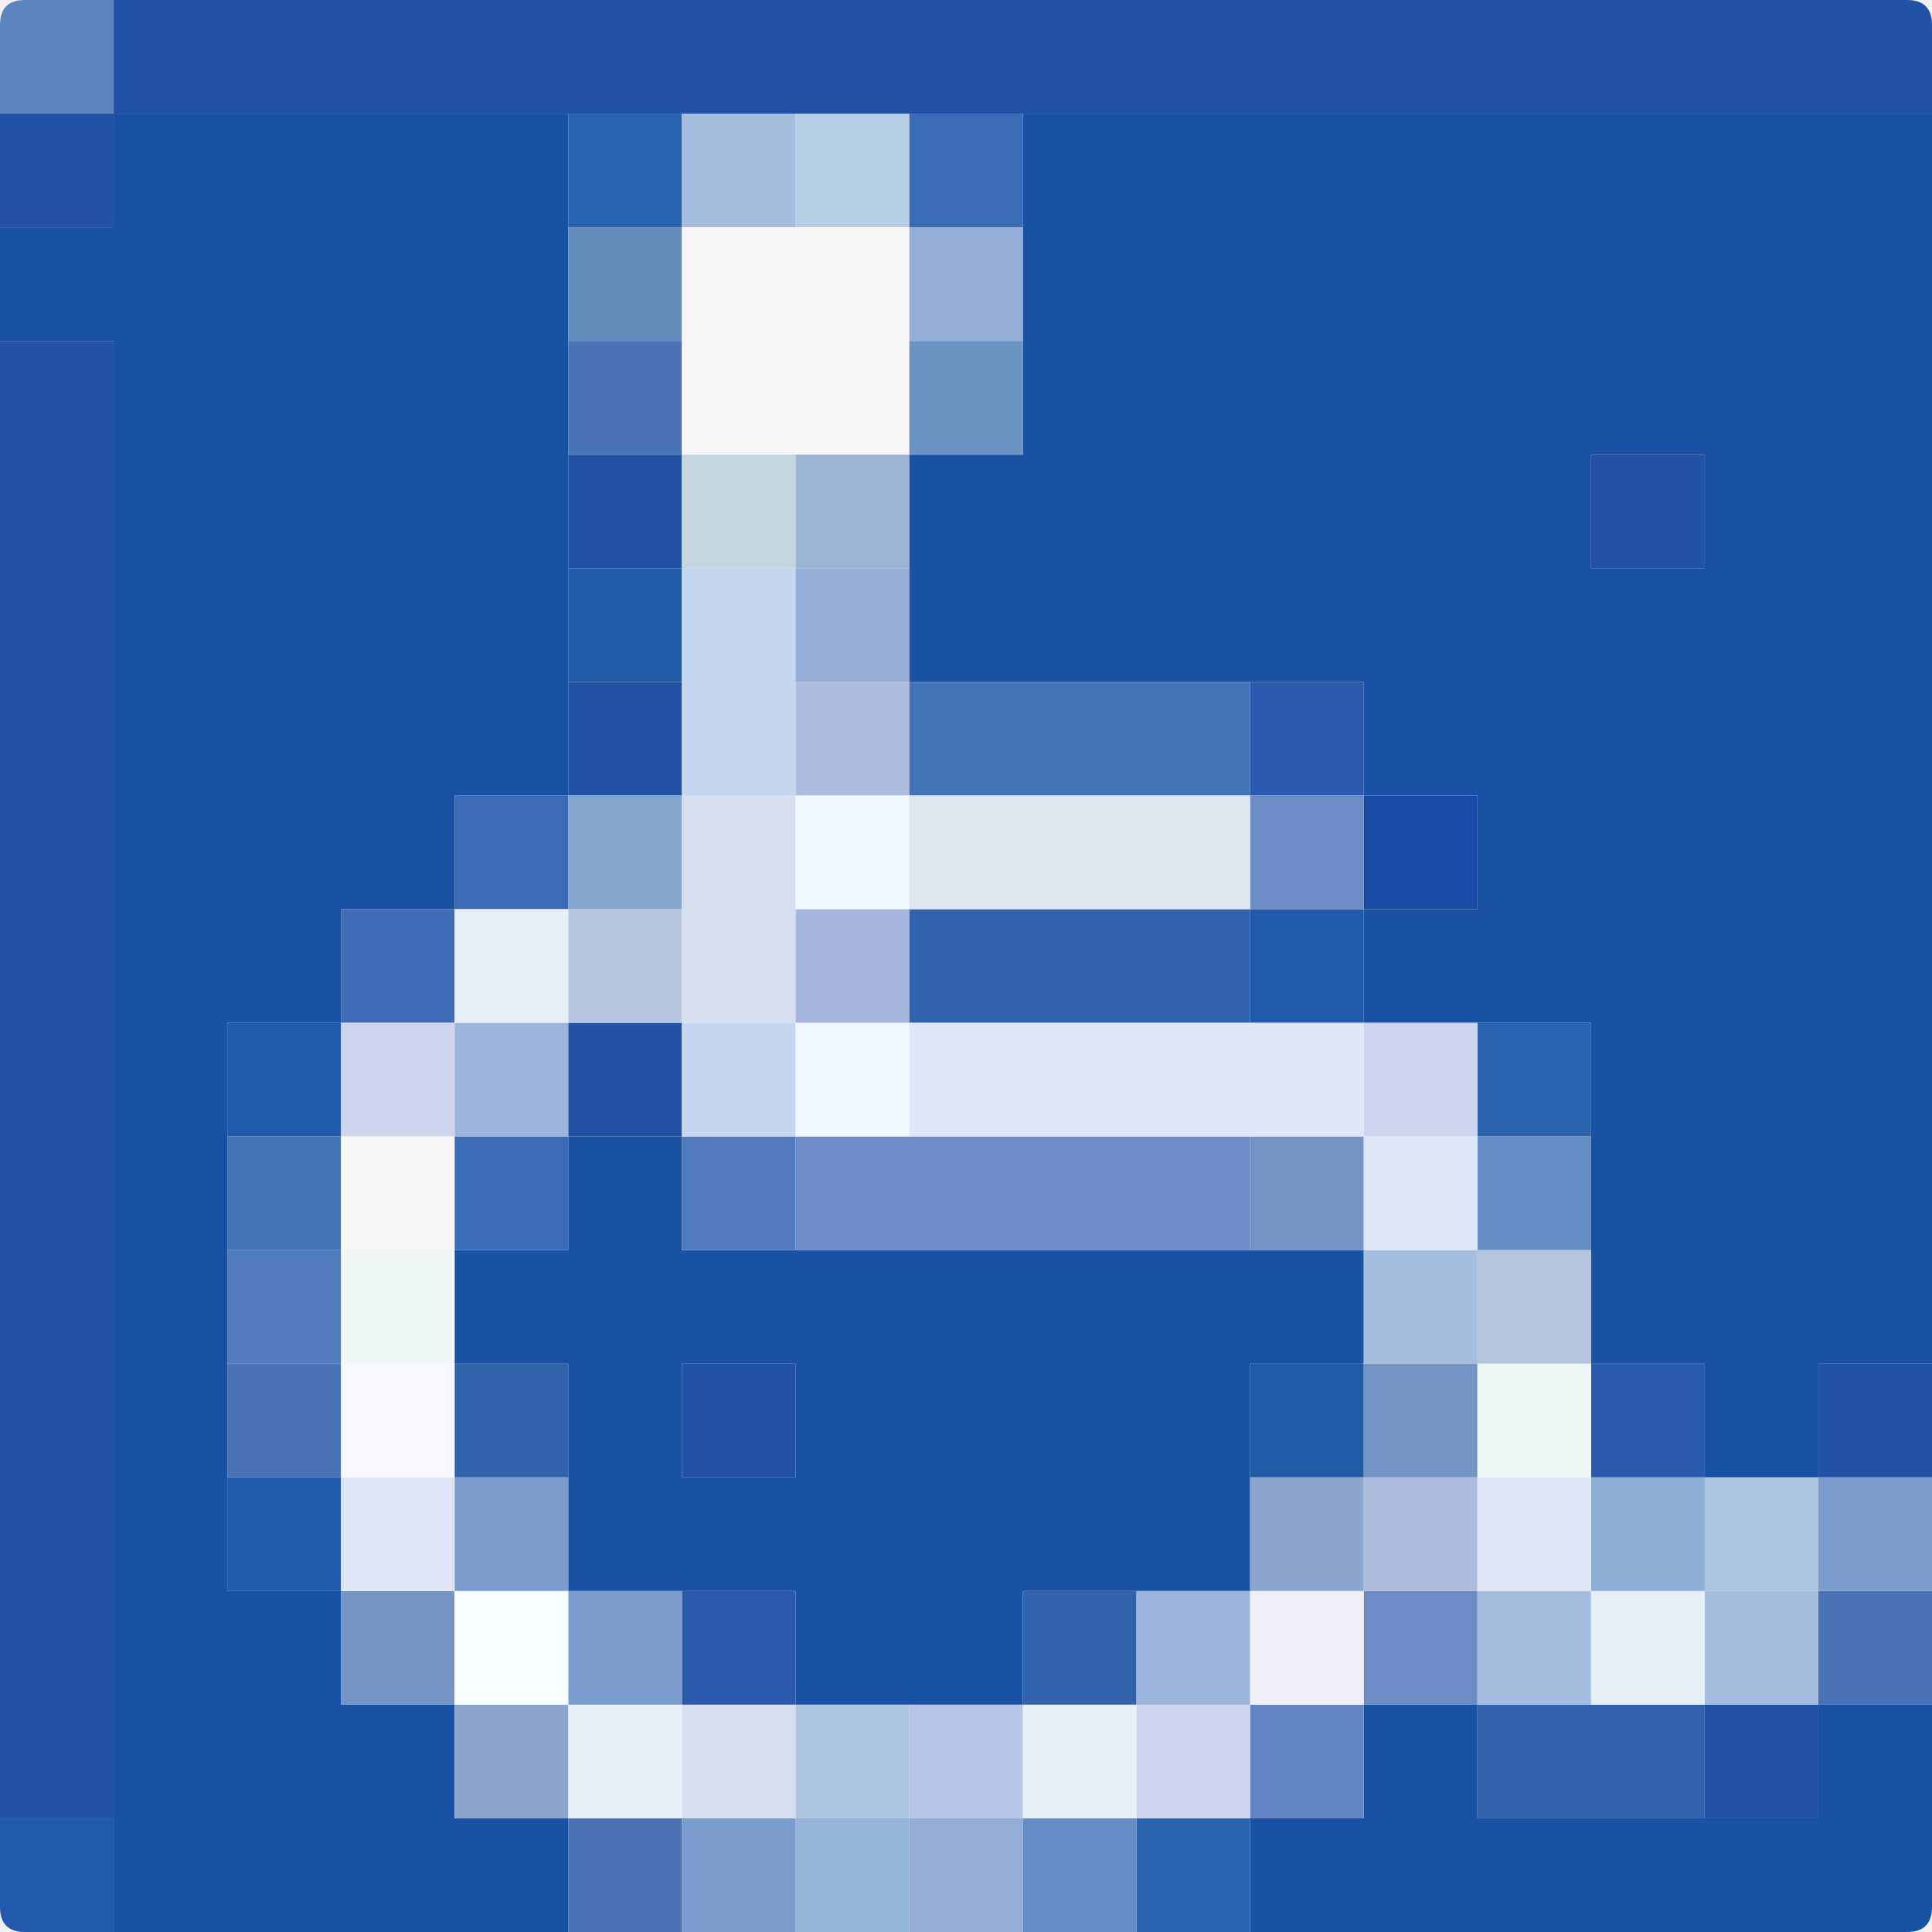
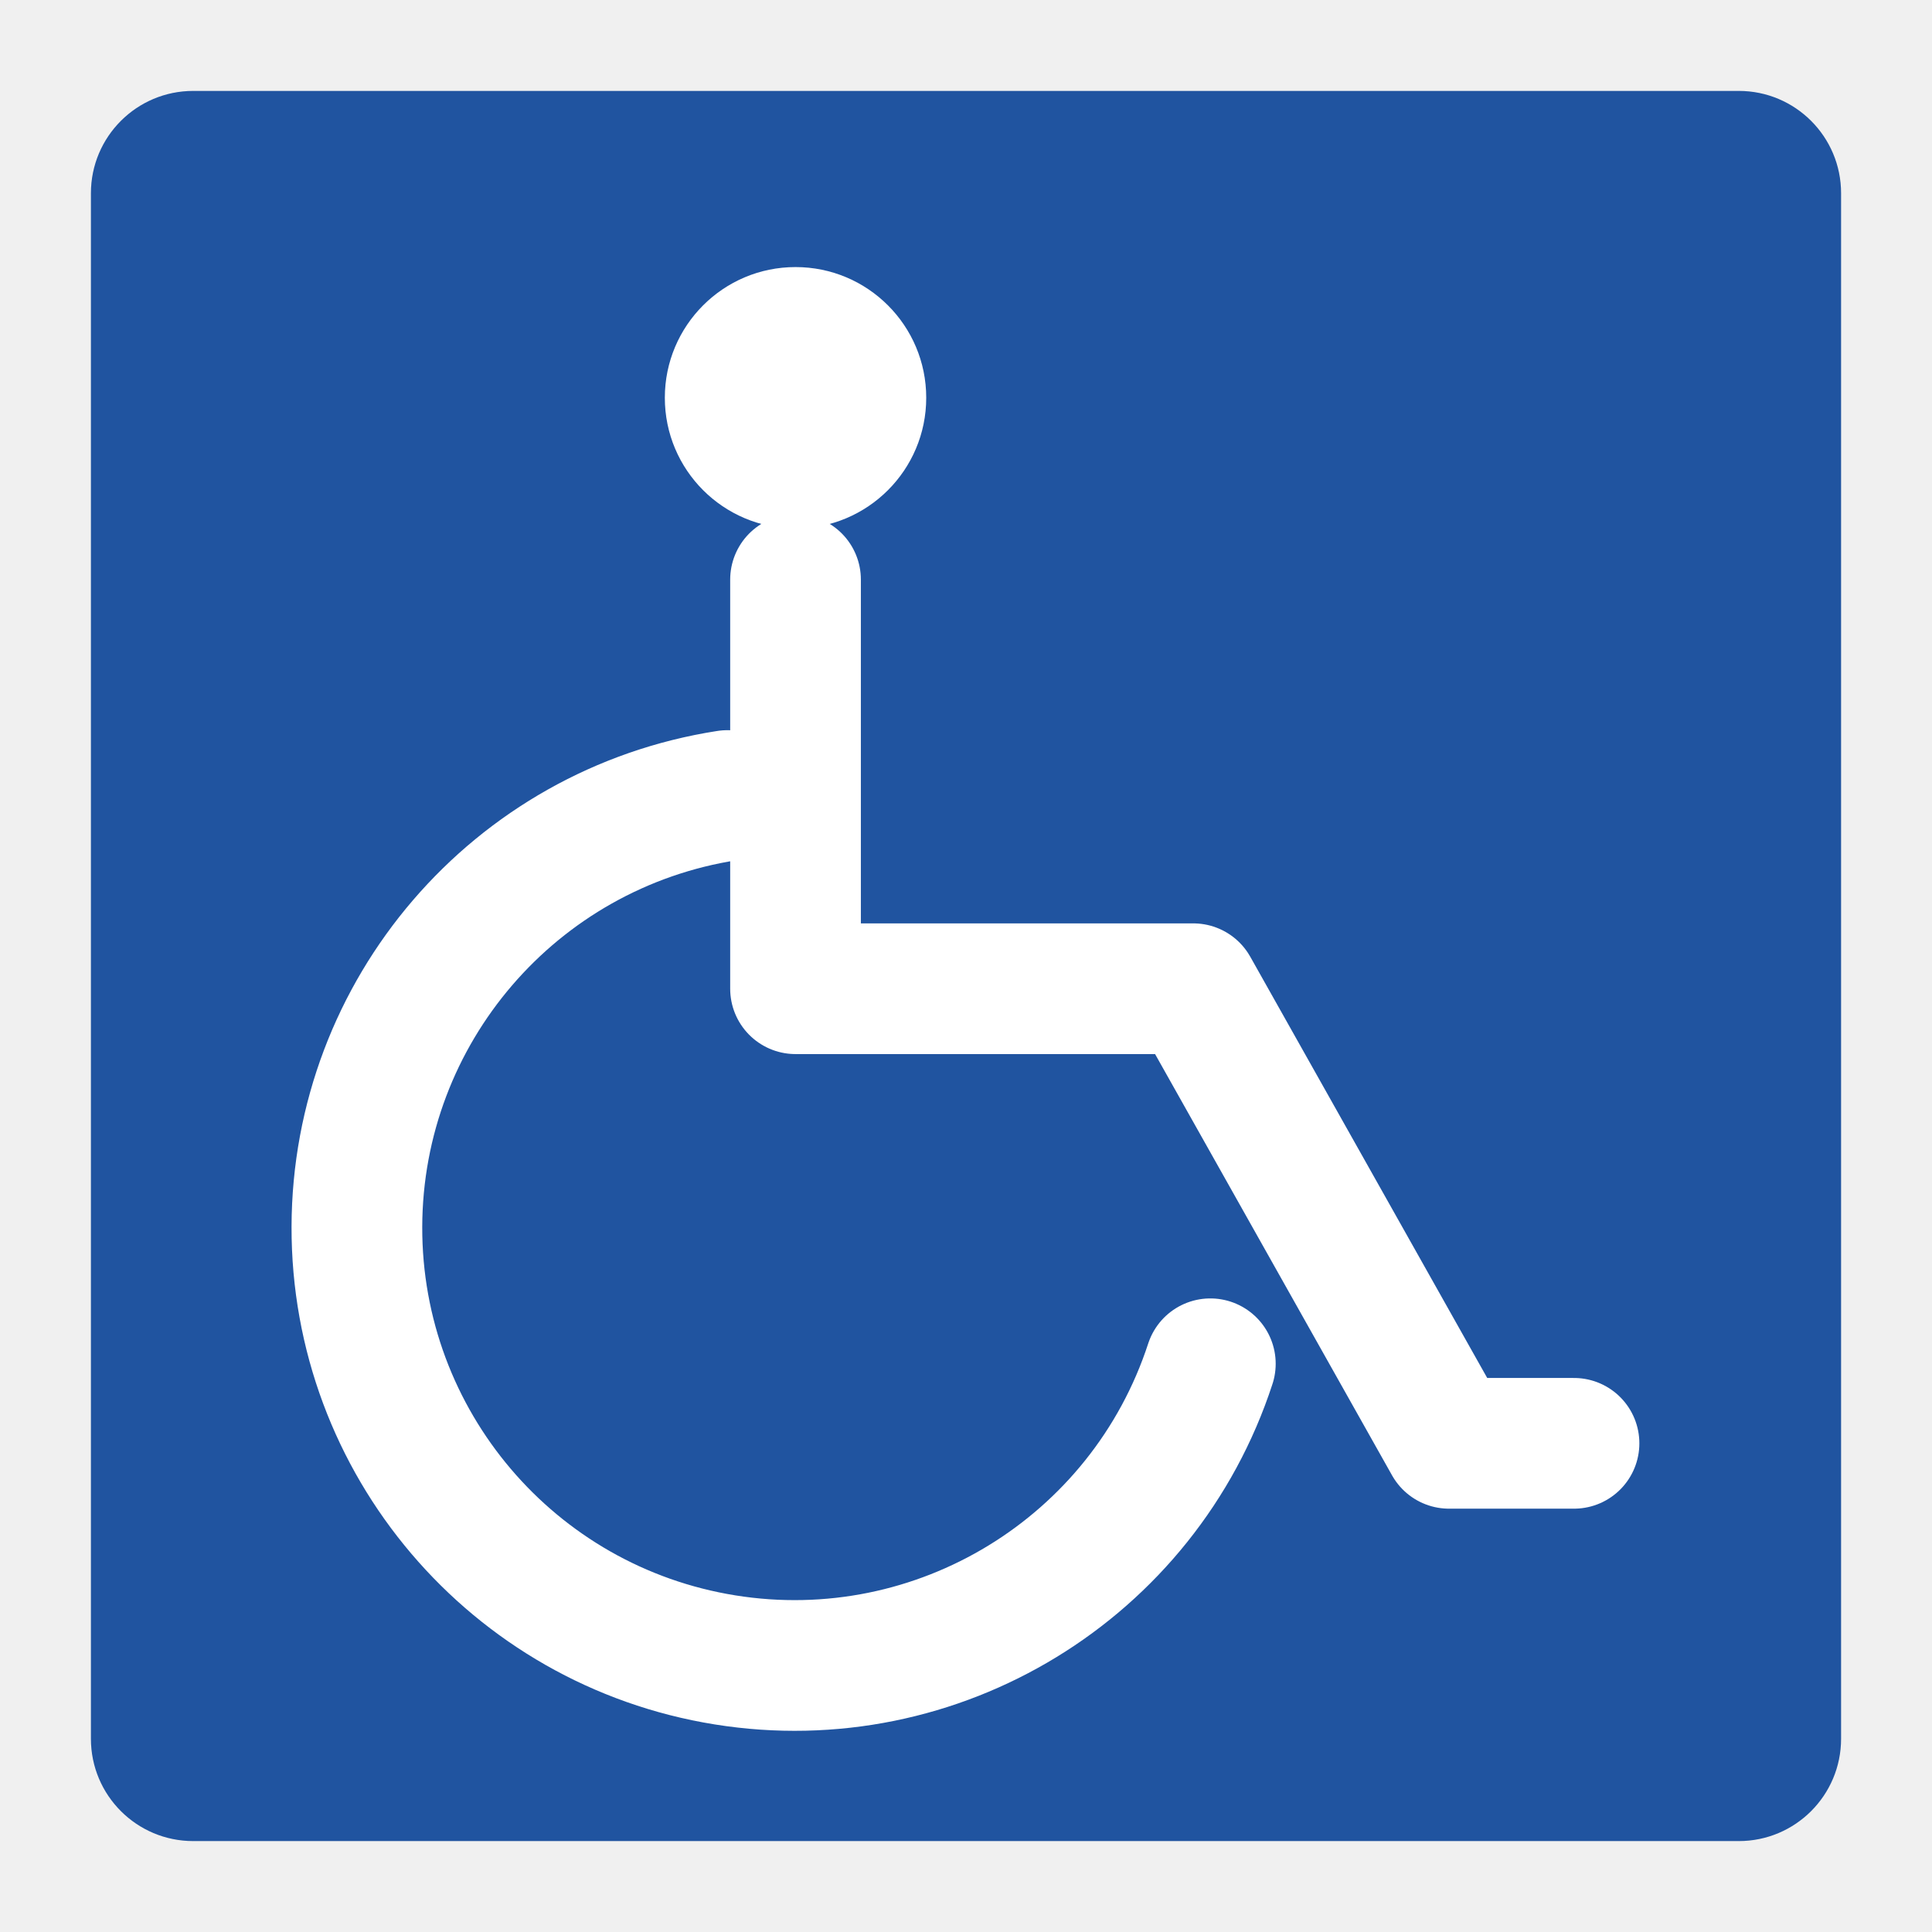
<svg xmlns="http://www.w3.org/2000/svg" viewBox="0 0 17 17">
-   <path fill="#194aa5" fill-rule="evenodd" d="M12 7L13 7L13 8L12 8Z" />
-   <path fill="#1952a5" fill-rule="evenodd" d="M0 2L1 2L1 1L5 1L5 7L4 7L4 8L3 8L3 9L2 9L2 14L3 14L3 15L4 15L4 16L5 16L5 17L1 17L1 3L0 3ZM4 11L5 11L5 10L6 10L6 11L12 11L12 12L11 12L11 14L9 14L9 15L7 15L7 14L5 14L5 12L4 12ZM6 12L6 13L7 13L7 12ZM8 4L9 4L9 1L17 1L17 12L16 12L16 13L15 13L15 12L14 12L14 9L12 9L12 8L13 8L13 7L12 7L12 6L8 6ZM11 16L12 16L12 15L13 15L13 16L16 16L16 15L17 15L17 16.78Q17 17 16.78 17L11 17ZM14 4L14 5L15 5L15 4Z" />
-   <path fill="#2152a5" fill-rule="evenodd" d="M0 1L1 1L1 2L0 2ZM0 3L1 3L1 16L0 16ZM1 0L16.78 0Q17 0 17 0.22L17 1L1 1ZM5 4L6 4L6 5L5 5ZM5 6L6 6L6 7L5 7ZM5 9L6 9L6 10L5 10ZM6 12L7 12L7 13L6 13ZM14 4L15 4L15 5L14 5ZM15 15L16 15L16 16L15 16ZM16 12L17 12L17 13L16 13Z" />
-   <path fill="#215aa5" fill-rule="evenodd" d="M5 5L6 5L6 6L5 6ZM11 12L12 12L12 13L11 13Z" />
-   <path fill="#215aad" fill-rule="evenodd" d="M0 16L1 16L1 17L0.22 17Q0 17 0 16.78ZM2 9L3 9L3 10L2 10ZM2 13L3 13L3 14L2 14ZM11 8L12 8L12 9L11 9Z" />
-   <path fill="#295aad" fill-rule="evenodd" d="M6 14L7 14L7 15L6 15ZM11 6L12 6L12 7L11 7ZM14 12L15 12L15 13L14 13Z" />
-   <path fill="#2963ad" fill-rule="evenodd" d="M5 1L6 1L6 2L5 2ZM10 16L11 16L11 17L10 17ZM13 9L14 9L14 10L13 10Z" />
-   <path fill="#3163ad" fill-rule="evenodd" d="M4 12L5 12L5 13L4 13ZM8 8L11 8L11 9L8 9ZM9 14L10 14L10 15L9 15ZM13 15L15 15L15 16L13 16Z" />
-   <path fill="#3a6bb5" fill-rule="evenodd" d="M4 7L5 7L5 8L4 8ZM4 10L5 10L5 11L4 11ZM8 1L9 1L9 2L8 2Z" />
-   <path fill="#426bb5" fill-rule="evenodd" d="M3 8L4 8L4 9L3 9Z" />
-   <path fill="#4273b5" fill-rule="evenodd" d="M2 10L3 10L3 11L2 11ZM8 6L11 6L11 7L8 7Z" />
-   <path fill="#4a73b5" fill-rule="evenodd" d="M2 12L3 12L3 13L2 13ZM5 3L6 3L6 4L5 4ZM5 16L6 16L6 17L5 17ZM16 14L17 14L17 15L16 15Z" />
-   <path fill="#527bbd" fill-rule="evenodd" d="M2 11L3 11L3 12L2 12ZM6 10L7 10L7 11L6 11Z" />
-   <path fill="#5a84bd" fill-rule="evenodd" d="M0 0.22Q0 0 0.22 0L1 0L1 1L0 1Z" />
-   <path fill="#6384c5" fill-rule="evenodd" d="M11 15L12 15L12 16L11 16Z" />
-   <path fill="#638cbd" fill-rule="evenodd" d="M5 2L6 2L6 3L5 3Z" />
-   <path fill="#638cc5" fill-rule="evenodd" d="M9 16L10 16L10 17L9 17ZM13 10L14 10L14 11L13 11Z" />
-   <path fill="#6b8cc5" fill-rule="evenodd" d="M7 10L11 10L11 11L7 11ZM11 7L12 7L12 8L11 8ZM12 14L13 14L13 15L12 15Z" />
-   <path fill="#6b94c5" fill-rule="evenodd" d="M8 3L9 3L9 4L8 4Z" />
-   <path fill="#7394c5" fill-rule="evenodd" d="M3 14L4 14L4 15L3 15ZM11 10L12 10L12 11L11 11ZM12 12L13 12L13 13L12 13Z" />
-   <path fill="#7b9cce" fill-rule="evenodd" d="M4 13L5 13L5 14L4 14ZM5 14L6 14L6 15L5 15ZM6 16L7 16L7 17L6 17ZM16 13L17 13L17 14L16 14Z" />
-   <path fill="#84a5ce" fill-rule="evenodd" d="M5 7L6 7L6 8L5 8Z" />
-   <path fill="#8ca5ce" fill-rule="evenodd" d="M4 15L5 15L5 16L4 16ZM11 13L12 13L12 14L11 14Z" />
-   <path fill="#8cadd6" fill-rule="evenodd" d="M14 13L15 13L15 14L14 14Z" />
-   <path fill="#94add6" fill-rule="evenodd" d="M7 5L8 5L8 6L7 6ZM8 2L9 2L9 3L8 3ZM8 16L9 16L9 17L8 17Z" />
-   <path fill="#94b5d6" fill-rule="evenodd" d="M7 16L8 16L8 17L7 17Z" />
-   <path fill="#9cb5d6" fill-rule="evenodd" d="M7 4L8 4L8 5L7 5Z" />
-   <path fill="#9cb5de" fill-rule="evenodd" d="M4 9L5 9L5 10L4 10ZM10 14L11 14L11 15L10 15Z" />
-   <path fill="#a5b5de" fill-rule="evenodd" d="M7 8L8 8L8 9L7 9Z" />
-   <path fill="#a5bdde" fill-rule="evenodd" d="M6 1L7 1L7 2L6 2ZM12 11L13 11L13 12L12 12ZM13 14L14 14L14 15L13 15ZM15 14L16 14L16 15L15 15Z" />
-   <path fill="#adbdde" fill-rule="evenodd" d="M7 6L8 6L8 7L7 7ZM12 13L13 13L13 14L12 14Z" />
-   <path fill="#adc5de" fill-rule="evenodd" d="M7 15L8 15L8 16L7 16ZM15 13L16 13L16 14L15 14Z" />
-   <path fill="#b5c5de" fill-rule="evenodd" d="M5 8L6 8L6 9L5 9ZM13 11L14 11L14 12L13 12Z" />
-   <path fill="#b5c5e6" fill-rule="evenodd" d="M8 15L9 15L9 16L8 16Z" />
-   <path fill="#b5cee6" fill-rule="evenodd" d="M7 1L8 1L8 2L7 2Z" />
-   <path fill="#c5d6de" fill-rule="evenodd" d="M6 4L7 4L7 5L6 5Z" />
-   <path fill="#c5d6ef" fill-rule="evenodd" d="M6 5L7 5L7 7L6 7ZM6 9L7 9L7 10L6 10Z" />
-   <path fill="#ced6ef" fill-rule="evenodd" d="M3 9L4 9L4 10L3 10ZM10 15L11 15L11 16L10 16ZM12 9L13 9L13 10L12 10Z" />
-   <path fill="#d6deef" fill-rule="evenodd" d="M6 7L7 7L7 9L6 9ZM6 15L7 15L7 16L6 16Z" />
-   <path fill="#dee6ef" fill-rule="evenodd" d="M8 7L11 7L11 8L8 8Z" />
-   <path fill="#dee6f7" fill-rule="evenodd" d="M3 13L4 13L4 14L3 14ZM8 9L12 9L12 10L8 10ZM12 10L13 10L13 11L12 11ZM13 13L14 13L14 14L13 14Z" />
-   <path fill="#e6eff7" fill-rule="evenodd" d="M4 8L5 8L5 9L4 9ZM5 15L6 15L6 16L5 16ZM9 15L10 15L10 16L9 16ZM14 14L15 14L15 15L14 15Z" />
-   <path fill="#efeff7" fill-rule="evenodd" d="M11 14L12 14L12 15L11 15Z" />
-   <path fill="#eff7f7" fill-rule="evenodd" d="M3 11L4 11L4 12L3 12ZM13 12L14 12L14 13L13 13Z" />
-   <path fill="#eff7ff" fill-rule="evenodd" d="M7 7L8 7L8 8L7 8ZM7 9L8 9L8 10L7 10Z" />
-   <path fill="#f7f7f7" fill-rule="evenodd" d="M3 10L4 10L4 11L3 11ZM6 2L8 2L8 4L6 4Z" />
-   <path fill="#f7f7ff" fill-rule="evenodd" d="M3 12L4 12L4 13L3 13Z" />
-   <path fill="#f7ffff" fill-rule="evenodd" d="M4 14L5 14L5 15L4 15Z" />
+   <rect x="0.8" y="0.8" width="15.4" height="15.4" rx="0.9" fill="#2054a0" />
+   <circle cx="7" cy="3.5" r="1.15" fill="#fff" />
+   <path d="M7 5.1v3.6h3.5l2.25 4h1.1M6.4 7a3.85 3.85 0 1 0 4.25 5" fill="none" stroke="#fff" stroke-width="1.15" stroke-linejoin="round" stroke-linecap="round" />
</svg>
